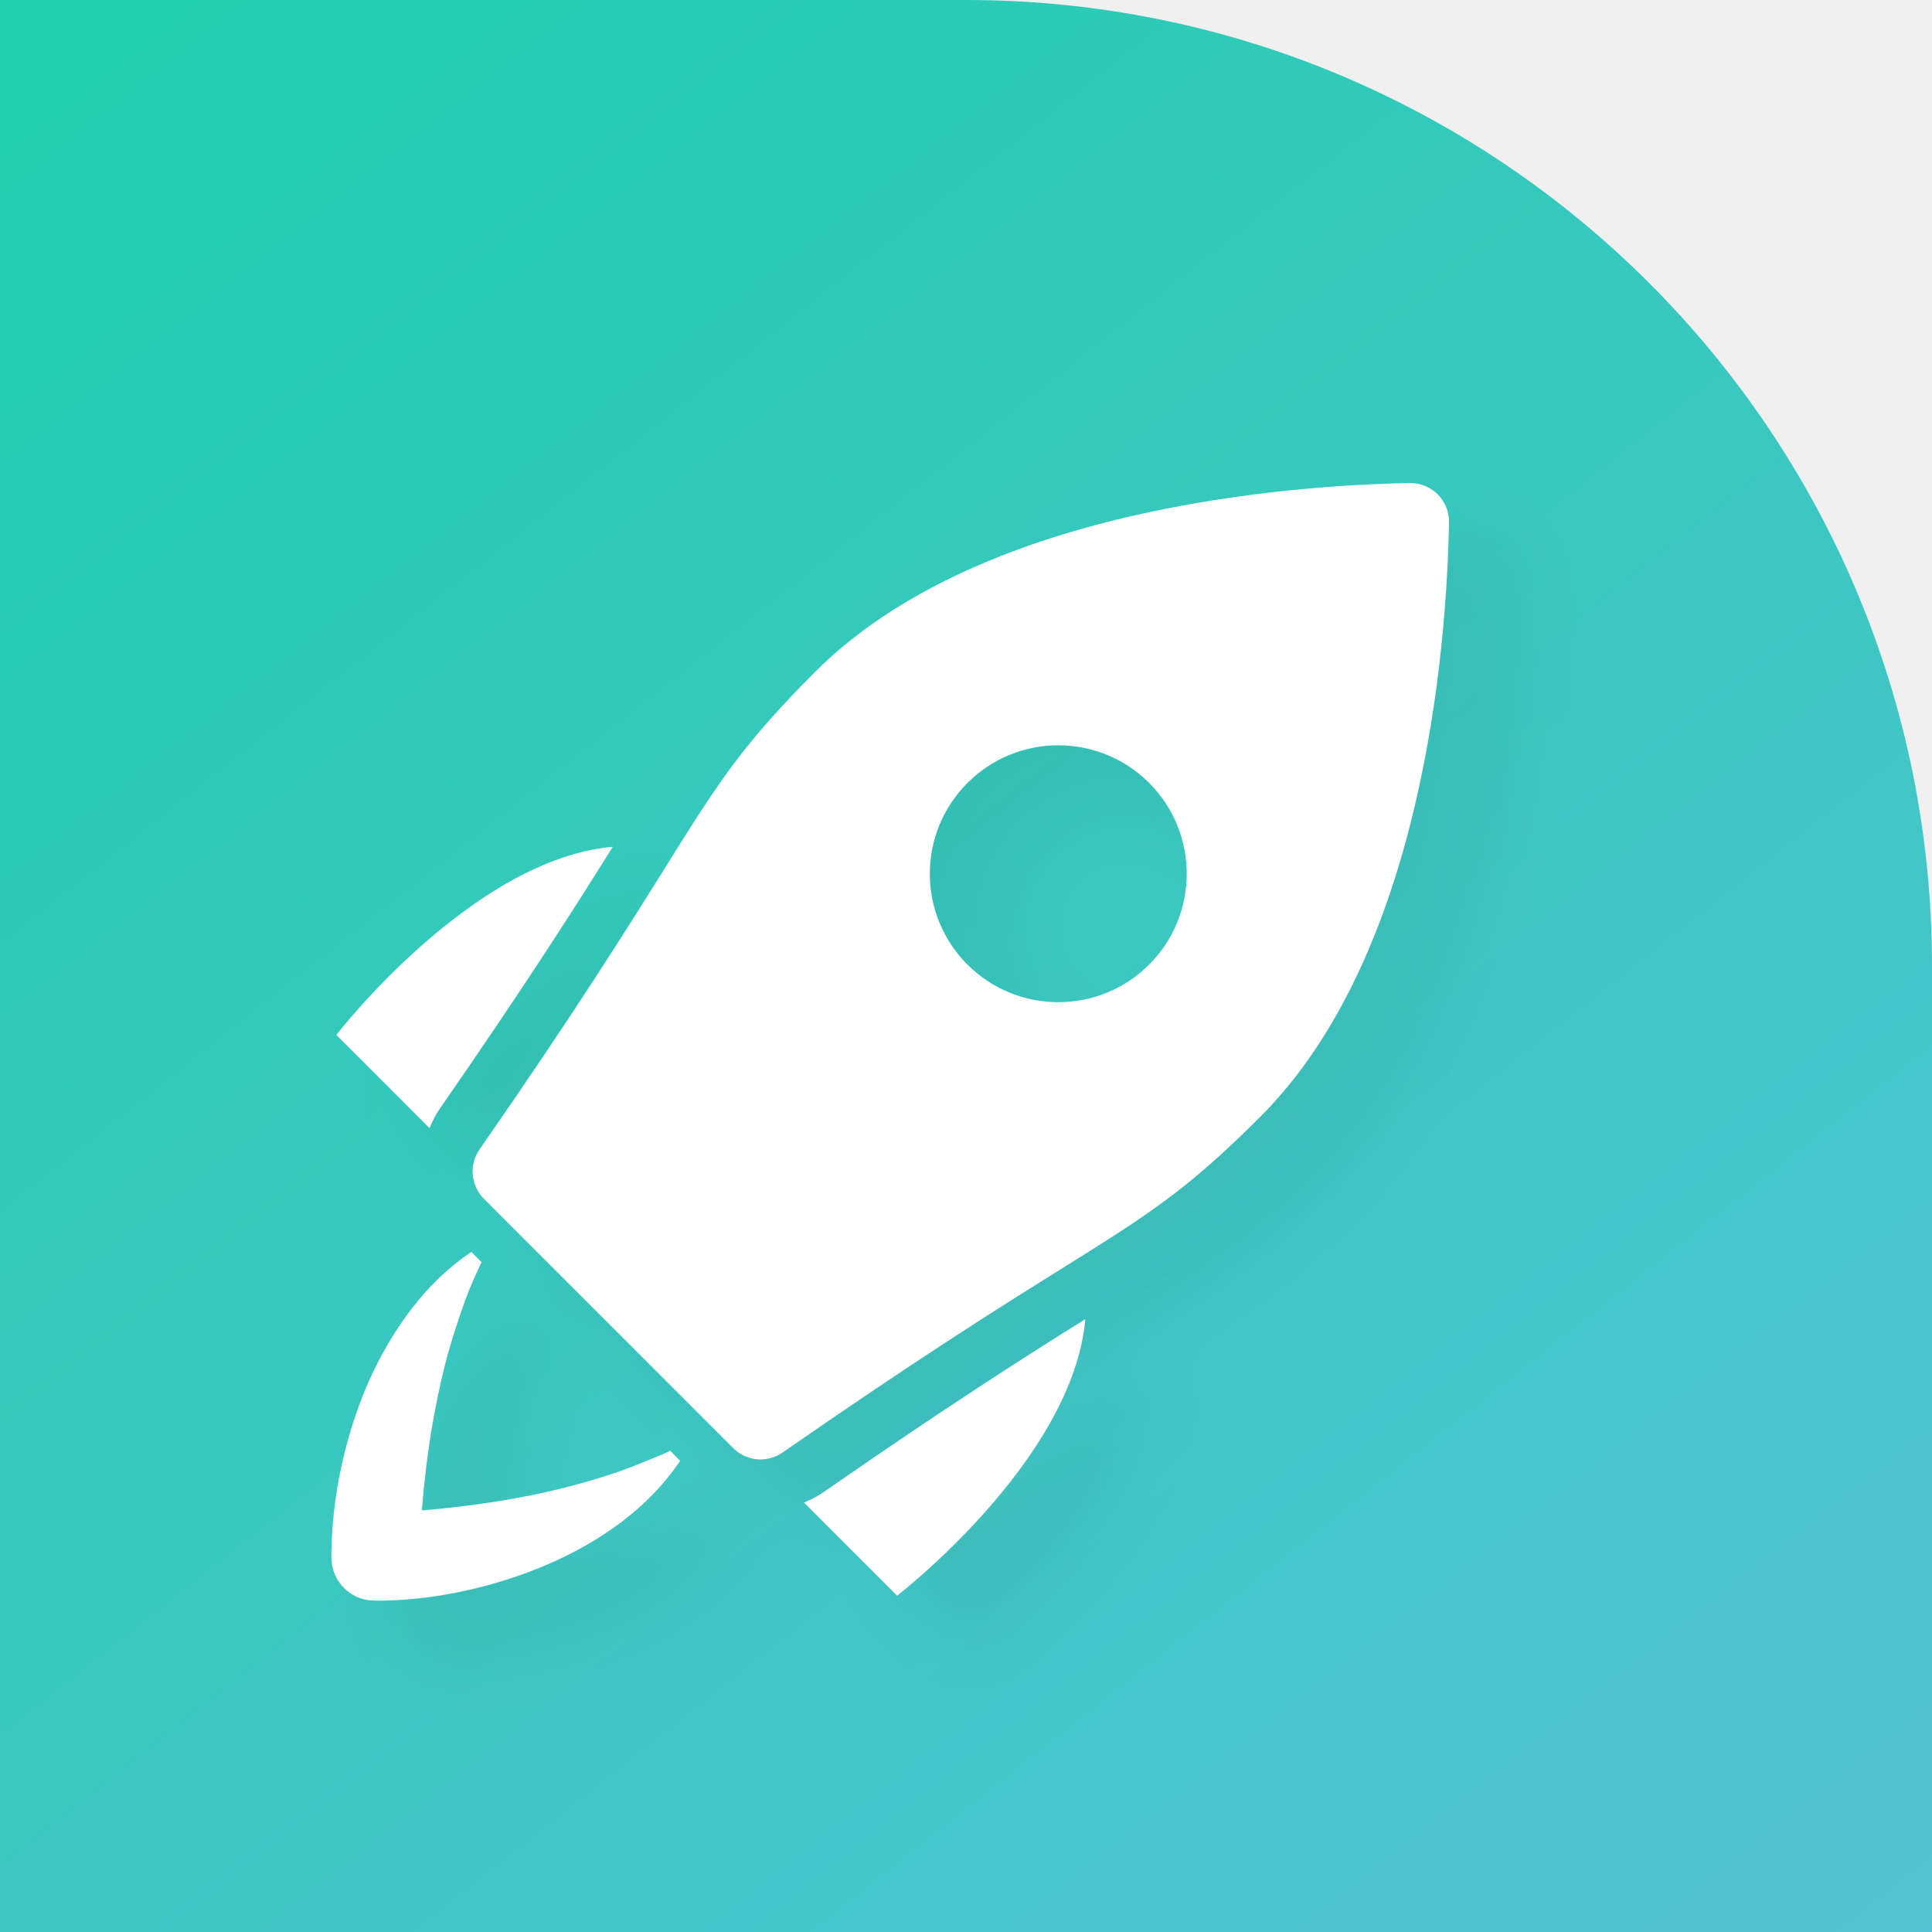
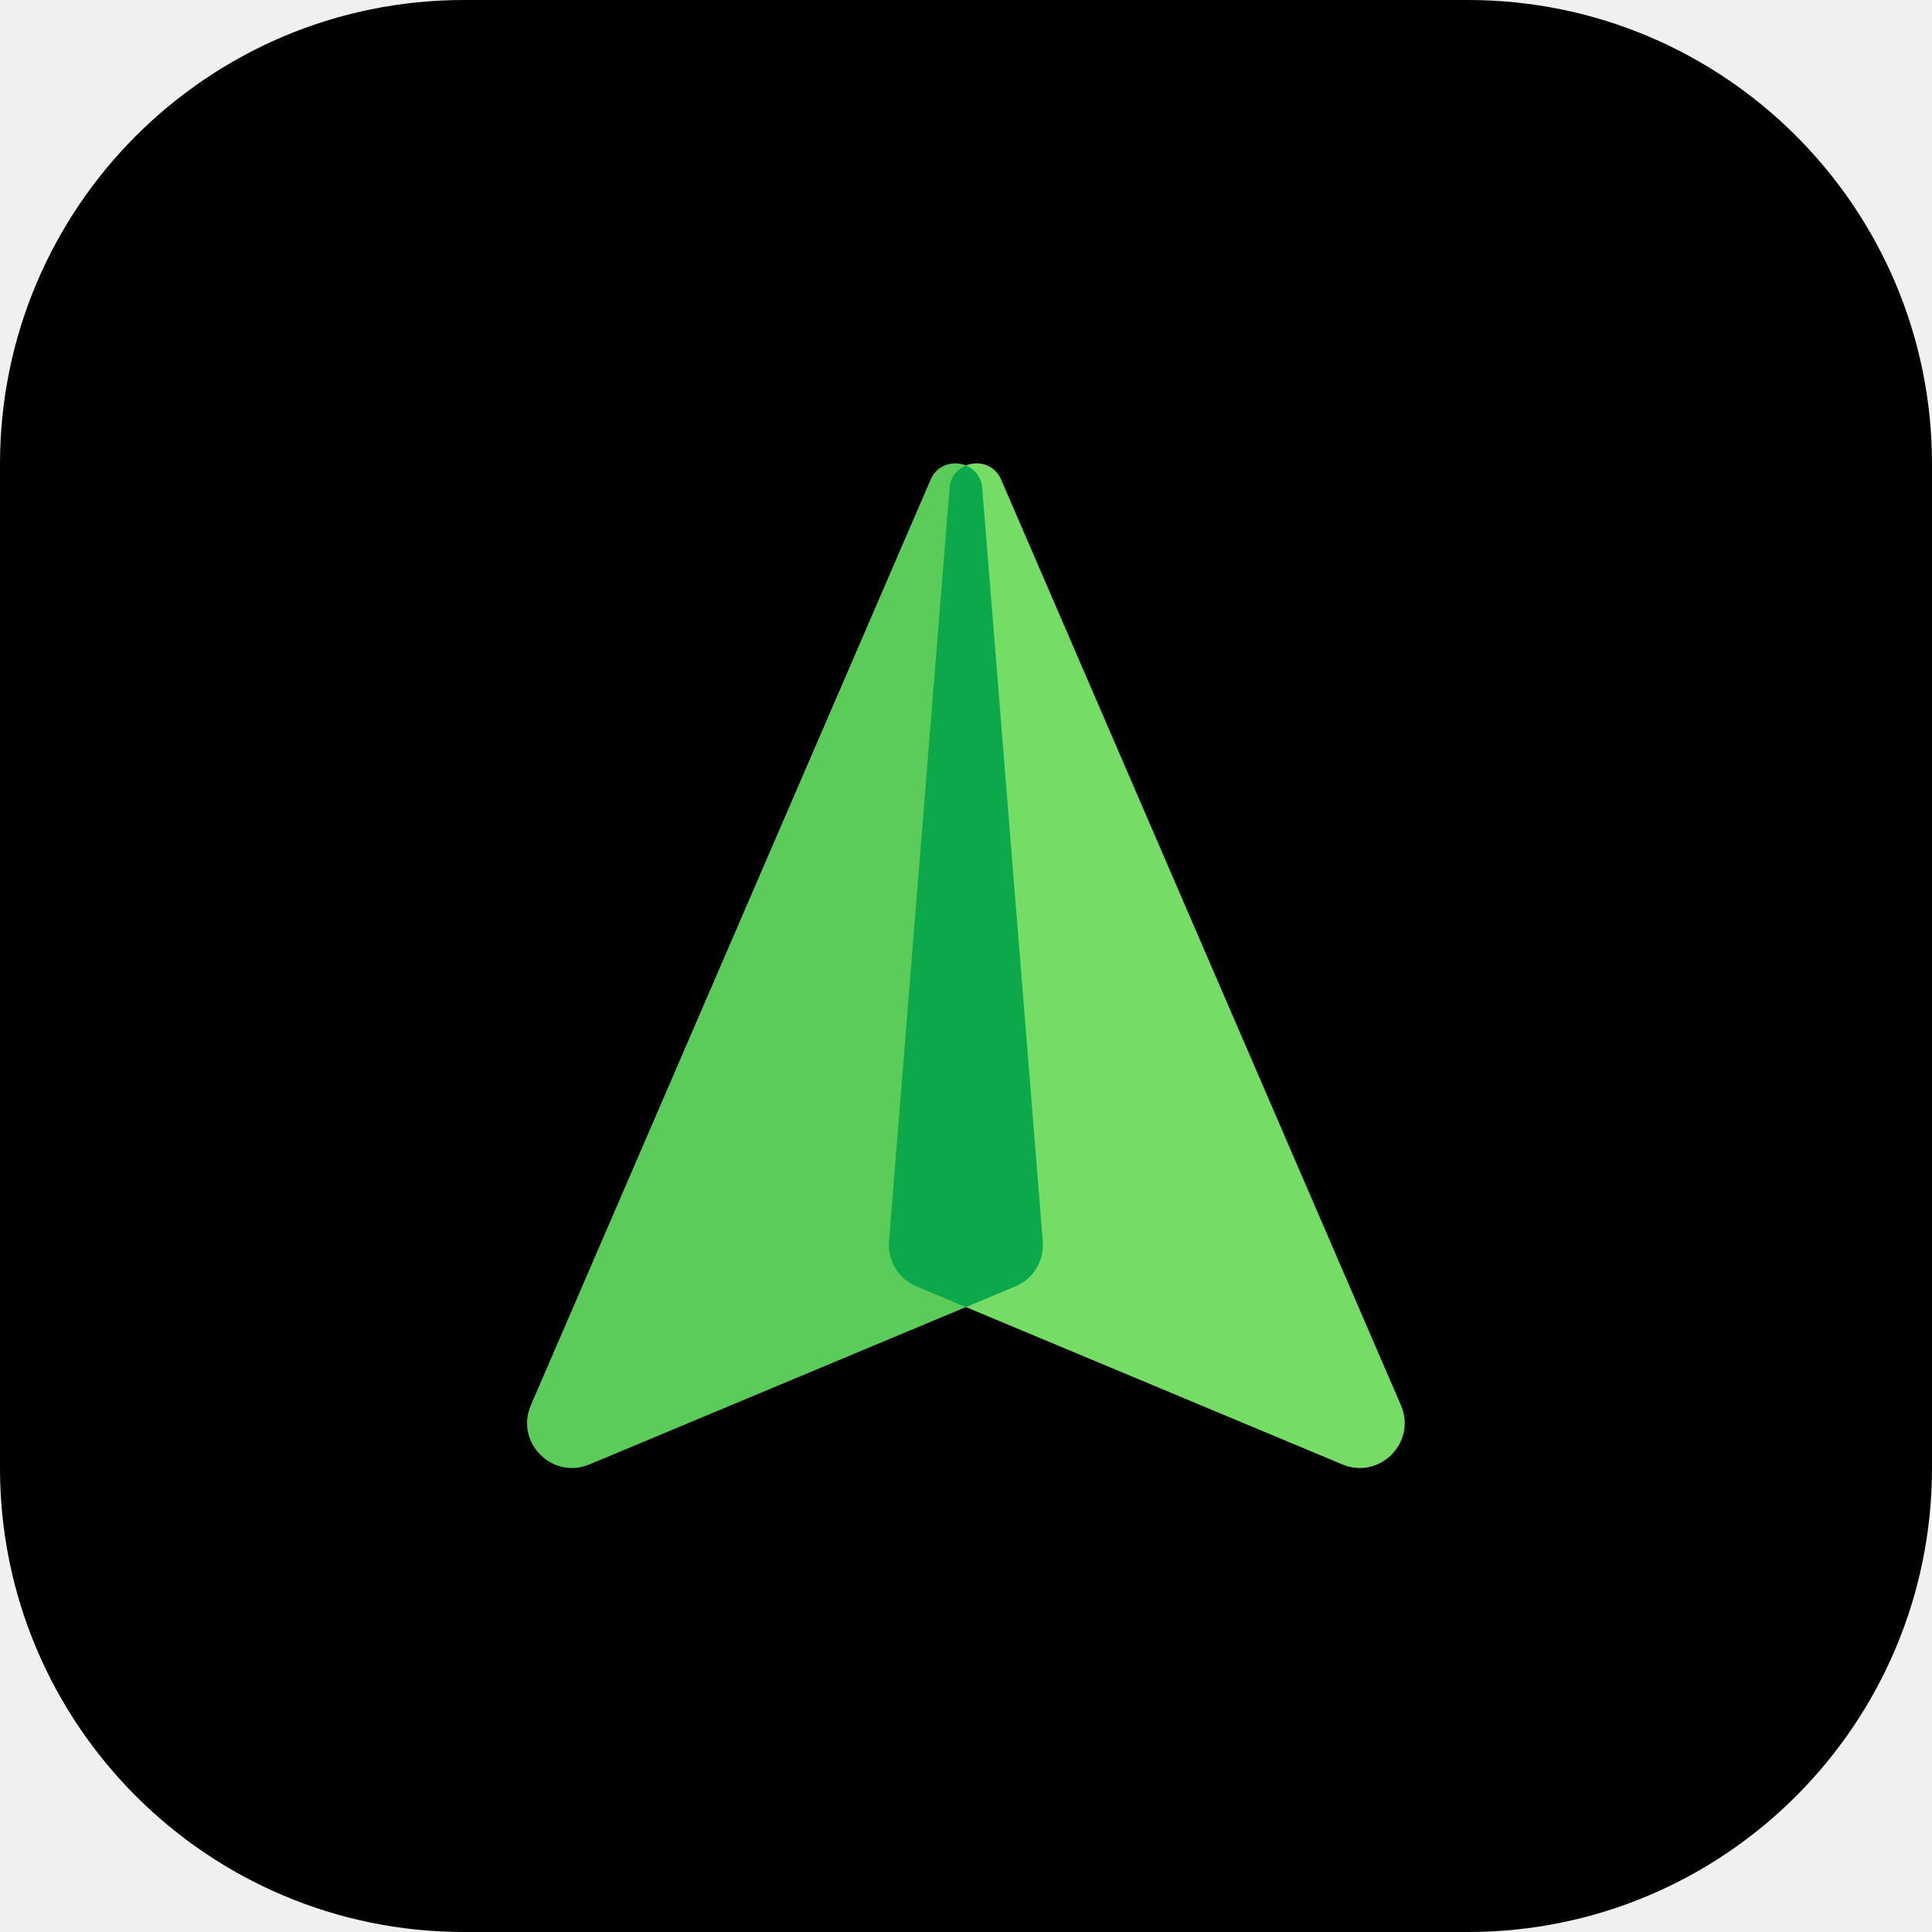
- <svg xmlns="http://www.w3.org/2000/svg" width="40" height="40" viewBox="0 0 40 40" fill="none">
-   <path d="M40 20C40 8.954 31.046 0 20 0H0V40H40V20Z" fill="url(#paint0_linear_3193_173)" />
-   <g filter="url(#filter0_d_3193_173)">
-     <path d="M9.111 22.945C10.884 20.391 11.928 18.746 12.688 17.531C9.765 17.789 6.963 21.427 6.963 21.427L8.893 23.357C8.949 23.214 9.02 23.075 9.111 22.945Z" fill="white" />
-     <path d="M16.645 31.109L18.573 33.037C18.573 33.037 22.211 30.235 22.47 27.312C21.254 28.072 19.61 29.115 17.056 30.89C16.927 30.979 16.789 31.052 16.645 31.109Z" fill="white" />
-     <path d="M13.713 30.112C13.382 30.246 13.056 30.388 12.717 30.501C11.811 30.804 10.878 31.009 9.932 31.139C9.535 31.194 9.135 31.24 8.734 31.271C8.738 31.221 8.742 31.172 8.746 31.122C8.829 30.158 8.975 29.199 9.212 28.261C9.327 27.808 9.472 27.368 9.629 26.928C9.726 26.654 9.847 26.393 9.97 26.131L9.757 25.919C9.286 26.236 8.875 26.637 8.527 27.09C8.011 27.761 7.625 28.521 7.355 29.322C7.065 30.182 6.892 31.093 6.865 32.001C6.861 32.128 6.852 32.259 6.872 32.385C6.897 32.549 6.969 32.703 7.077 32.829C7.184 32.953 7.324 33.047 7.48 33.097C7.611 33.139 7.742 33.14 7.878 33.139C8.702 33.132 9.539 32.989 10.328 32.754C11.771 32.325 13.228 31.519 14.082 30.244L13.876 30.038C13.822 30.063 13.767 30.088 13.713 30.112Z" fill="white" />
-     <path d="M29.766 10.235C29.766 10.235 29.766 10.235 29.766 10.235C29.616 10.085 29.412 10.001 29.2 10.001C29.195 10.001 29.19 10.001 29.184 10.001C26.608 10.051 20.253 10.533 16.878 13.908C15.346 15.44 14.848 16.238 13.757 17.986C12.971 19.244 11.895 20.968 9.928 23.798C9.707 24.116 9.746 24.547 10.019 24.821L15.179 29.981C15.334 30.136 15.539 30.215 15.745 30.215C15.904 30.215 16.063 30.168 16.202 30.072C19.034 28.105 20.756 27.029 22.014 26.244C23.762 25.152 24.56 24.654 26.092 23.122C29.473 19.741 29.951 13.39 30 10.816C30.004 10.599 29.92 10.389 29.766 10.235ZM23.791 19.971C22.752 21.009 21.068 21.009 20.029 19.971C18.991 18.932 18.991 17.248 20.03 16.209C21.068 15.171 22.752 15.17 23.791 16.209C24.83 17.248 24.83 18.932 23.791 19.971Z" fill="white" />
-   </g>
-   <defs>
-     <filter id="filter0_d_3193_173" x="6.859" y="9.715" width="25.998" height="25.995" filterUnits="userSpaceOnUse" color-interpolation-filters="sRGB">
-       <feFlood flood-opacity="0" result="BackgroundImageFix" />
-       <feColorMatrix in="SourceAlpha" type="matrix" values="0 0 0 0 0 0 0 0 0 0 0 0 0 0 0 0 0 0 127 0" result="hardAlpha" />
-       <feOffset dx="1.429" dy="1.143" />
-       <feGaussianBlur stdDeviation="0.714" />
-       <feComposite in2="hardAlpha" operator="out" />
-       <feColorMatrix type="matrix" values="0 0 0 0 0 0 0 0 0 0 0 0 0 0 0 0 0 0 0.05 0" />
-       <feBlend mode="normal" in2="BackgroundImageFix" result="effect1_dropShadow_3193_173" />
-       <feBlend mode="normal" in="SourceGraphic" in2="effect1_dropShadow_3193_173" result="shape" />
-     </filter>
-     <linearGradient id="paint0_linear_3193_173" x1="48.143" y1="59.857" x2="-6.857" y2="-9.714" gradientUnits="userSpaceOnUse">
-       <stop stop-color="#67BDE2" />
-       <stop offset="1" stop-color="#14D1A4" />
-     </linearGradient>
-   </defs>
+ <svg xmlns="http://www.w3.org/2000/svg" width="458" height="458" viewBox="0 0 458 458" fill="none">
+   <rect width="458" height="458" rx="110" fill="black" />
+   <path d="M237.333 113.704L332.096 333.115C335.893 341.907 327.055 350.85 318.218 347.157L217.252 304.954C213.003 303.178 210.378 298.871 210.747 294.28L225.103 115.724C225.637 109.09 234.694 107.594 237.333 113.704Z" fill="#75DC66" />
+   <path d="M220.612 113.704L125.849 333.115C122.052 341.907 130.89 350.85 139.726 347.157L240.693 304.954C244.942 303.178 247.567 298.871 247.198 294.28L232.842 115.724C232.308 109.09 223.251 107.594 220.612 113.704Z" fill="#5BCC5A" />
+   <path d="M228.97 110.348C226.941 111.182 225.318 113.029 225.101 115.725L210.745 294.28C210.376 298.871 213.001 303.178 217.25 304.954L228.97 309.853L240.69 304.954C244.94 303.178 247.565 298.871 247.196 294.28L232.839 115.725C232.623 113.029 230.999 111.182 228.97 110.348Z" fill="#0DA84C" />
</svg>
